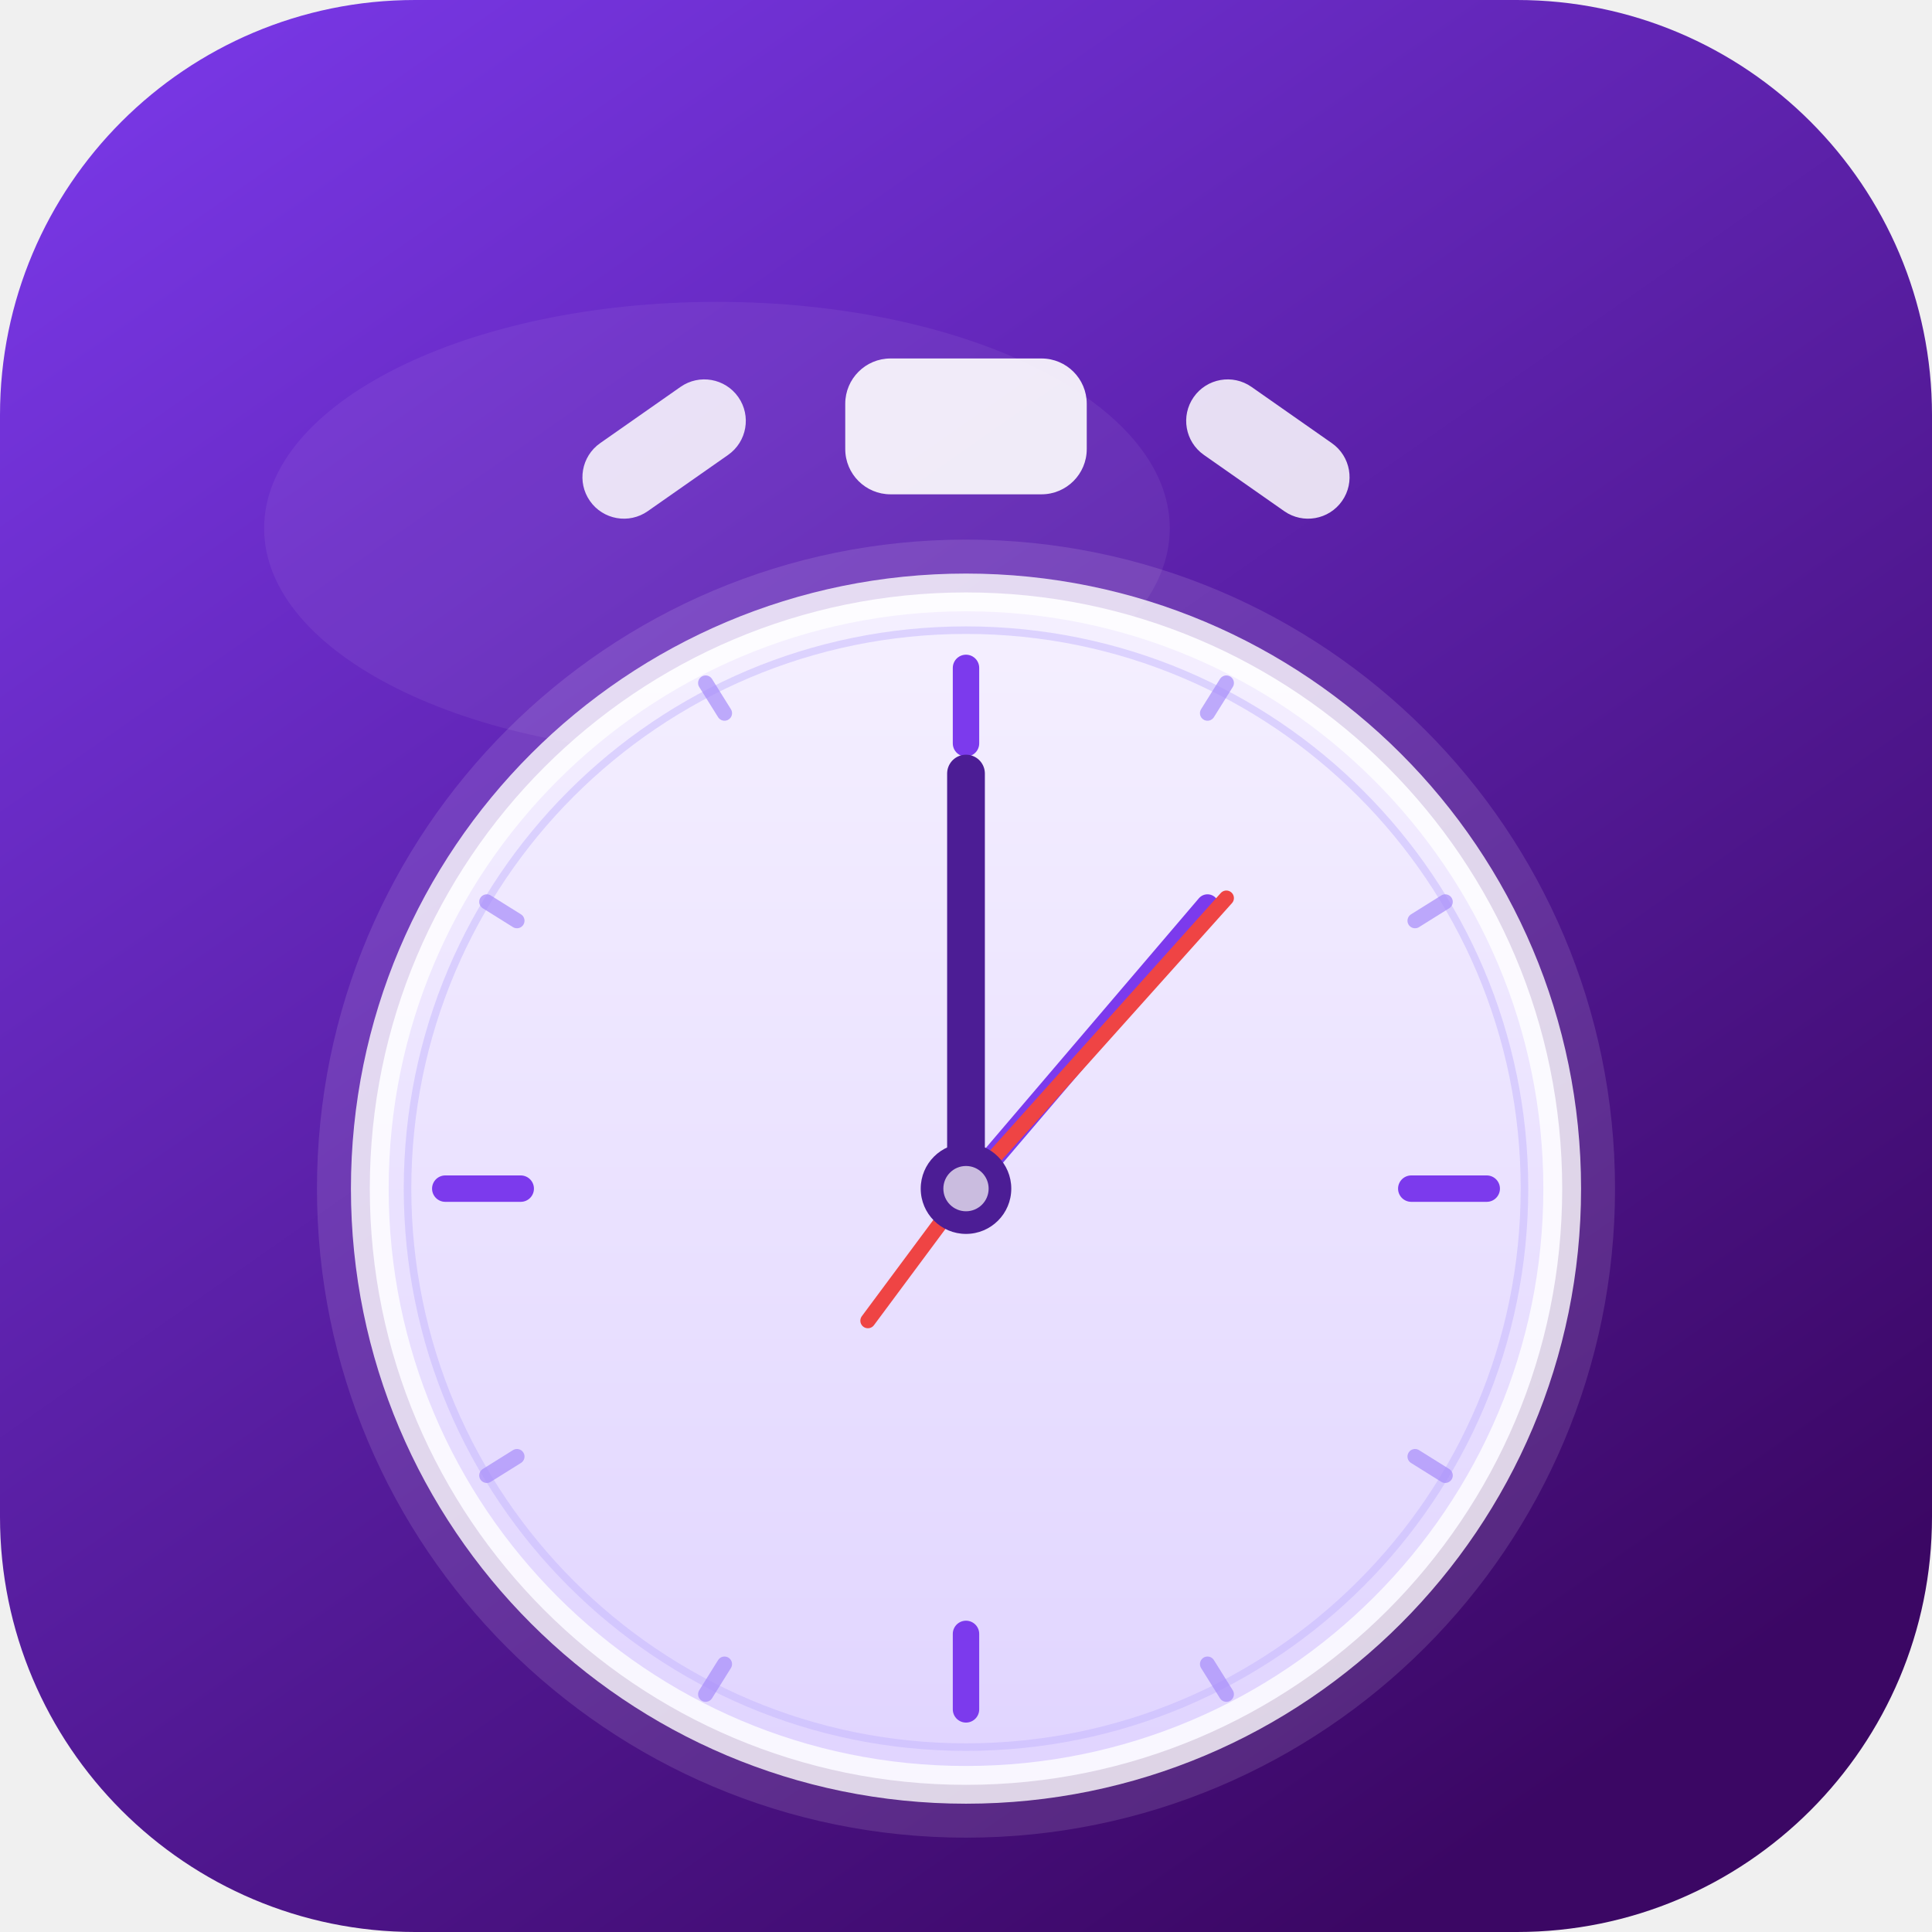
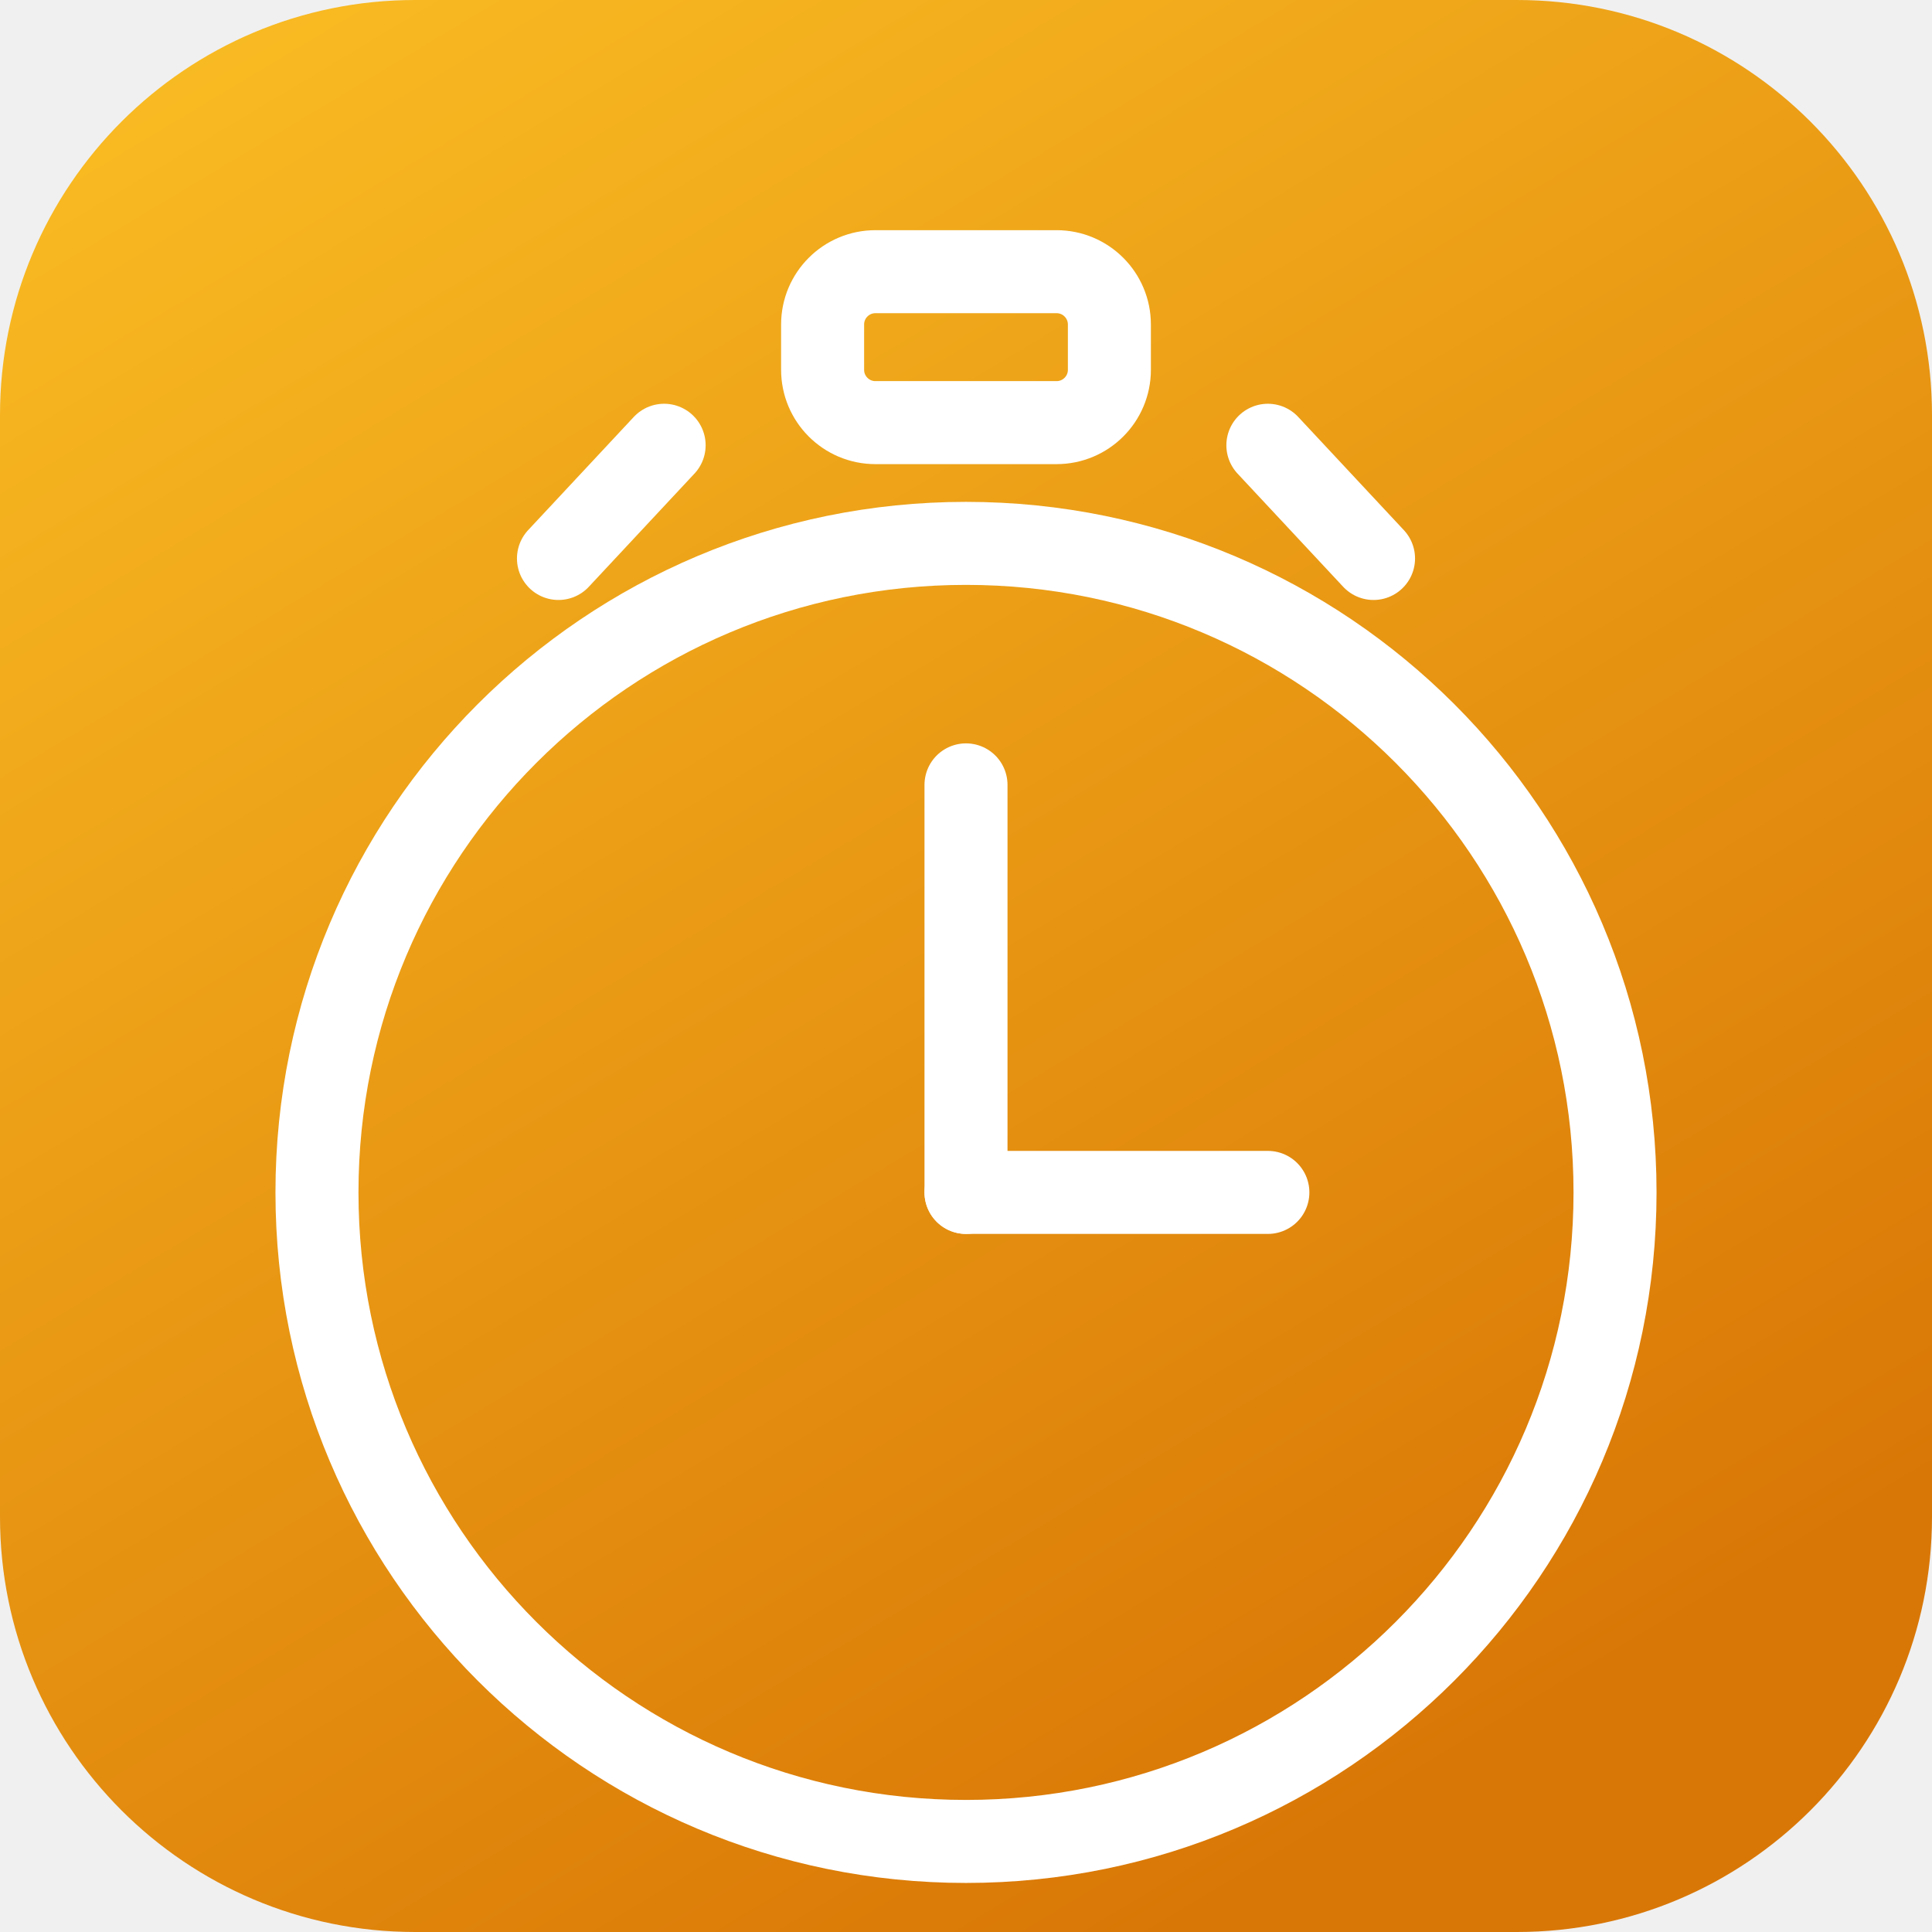
<svg xmlns="http://www.w3.org/2000/svg" viewBox="0 0 512 512" width="512" height="512">
  <defs>
-     <linearGradient id="bg" x1="0" y1="0" x2="0.7" y2="1">
-       <stop offset="0%" stop-color="#7c3aed" />
-       <stop offset="100%" stop-color="#3b0764" />
-     </linearGradient>
-     <linearGradient id="face" x1="0" y1="0" x2="0" y2="1">
-       <stop offset="0%" stop-color="#f5f0ff" />
-       <stop offset="100%" stop-color="#e0d4ff" />
+     <linearGradient id="bg" x1="0" y1="0" x2="0.6" y2="1">
+       <stop offset="0%" stop-color="#fbbf24" />
+       <stop offset="100%" stop-color="#d97706" />
    </linearGradient>
  </defs>
  <rect width="512" height="512" rx="110" fill="url(#bg)" />
-   <ellipse cx="190" cy="140" rx="120" ry="60" fill="white" opacity="0.06" />
-   <rect x="224" y="95" width="64" height="36" rx="12" fill="white" opacity="0.9" />
-   <rect x="152" y="108" width="48" height="22" rx="11" fill="white" opacity="0.85" transform="rotate(-35 176 119)" />
-   <rect x="312" y="108" width="48" height="22" rx="11" fill="white" opacity="0.85" transform="rotate(35 336 119)" />
-   <circle cx="256" cy="315" r="172" fill="white" opacity="0.12" />
-   <circle cx="256" cy="315" r="158" fill="url(#face)" />
-   <circle cx="256" cy="315" r="158" fill="none" stroke="white" stroke-width="10" opacity="0.8" />
-   <circle cx="256" cy="315" r="148" fill="none" stroke="#c4b5fd" stroke-width="2" opacity="0.5" />
-   <line x1="256" y1="177" x2="256" y2="197" stroke="#7c3aed" stroke-width="7" stroke-linecap="round" />
-   <line x1="394" y1="315" x2="374" y2="315" stroke="#7c3aed" stroke-width="7" stroke-linecap="round" />
-   <line x1="256" y1="453" x2="256" y2="433" stroke="#7c3aed" stroke-width="7" stroke-linecap="round" />
-   <line x1="118" y1="315" x2="138" y2="315" stroke="#7c3aed" stroke-width="7" stroke-linecap="round" />
-   <line x1="325" y1="181" x2="320" y2="189" stroke="#a78bfa" stroke-width="4" stroke-linecap="round" opacity="0.7" />
-   <line x1="383" y1="239" x2="375" y2="244" stroke="#a78bfa" stroke-width="4" stroke-linecap="round" opacity="0.7" />
-   <line x1="383" y1="391" x2="375" y2="386" stroke="#a78bfa" stroke-width="4" stroke-linecap="round" opacity="0.7" />
-   <line x1="325" y1="449" x2="320" y2="441" stroke="#a78bfa" stroke-width="4" stroke-linecap="round" opacity="0.7" />
-   <line x1="187" y1="449" x2="192" y2="441" stroke="#a78bfa" stroke-width="4" stroke-linecap="round" opacity="0.7" />
-   <line x1="129" y1="391" x2="137" y2="386" stroke="#a78bfa" stroke-width="4" stroke-linecap="round" opacity="0.7" />
-   <line x1="129" y1="239" x2="137" y2="244" stroke="#a78bfa" stroke-width="4" stroke-linecap="round" opacity="0.7" />
-   <line x1="187" y1="181" x2="192" y2="189" stroke="#a78bfa" stroke-width="4" stroke-linecap="round" opacity="0.7" />
-   <line x1="256" y1="315" x2="256" y2="205" stroke="#4c1d95" stroke-width="10" stroke-linecap="round" />
-   <line x1="256" y1="315" x2="320" y2="240" stroke="#7c3aed" stroke-width="6" stroke-linecap="round" />
-   <line x1="256" y1="315" x2="325" y2="238" stroke="#ef4444" stroke-width="4" stroke-linecap="round" />
-   <line x1="256" y1="315" x2="230" y2="350" stroke="#ef4444" stroke-width="4" stroke-linecap="round" />
-   <circle cx="256" cy="315" r="12" fill="#4c1d95" />
-   <circle cx="256" cy="315" r="6" fill="white" opacity="0.7" />
+   <rect x="218" y="72" width="76" height="40" rx="14" fill="none" stroke="white" stroke-width="22" stroke-linecap="round" stroke-linejoin="round" />
+   <line x1="176" y1="118" x2="148" y2="148" stroke="white" stroke-width="22" stroke-linecap="round" />
+   <line x1="336" y1="118" x2="364" y2="148" stroke="white" stroke-width="22" stroke-linecap="round" />
+   <circle cx="256" cy="316" r="172" fill="none" stroke="white" stroke-width="22" />
+   <line x1="256" y1="316" x2="256" y2="208" stroke="white" stroke-width="22" stroke-linecap="round" />
+   <line x1="256" y1="316" x2="336" y2="316" stroke="white" stroke-width="22" stroke-linecap="round" />
</svg>
